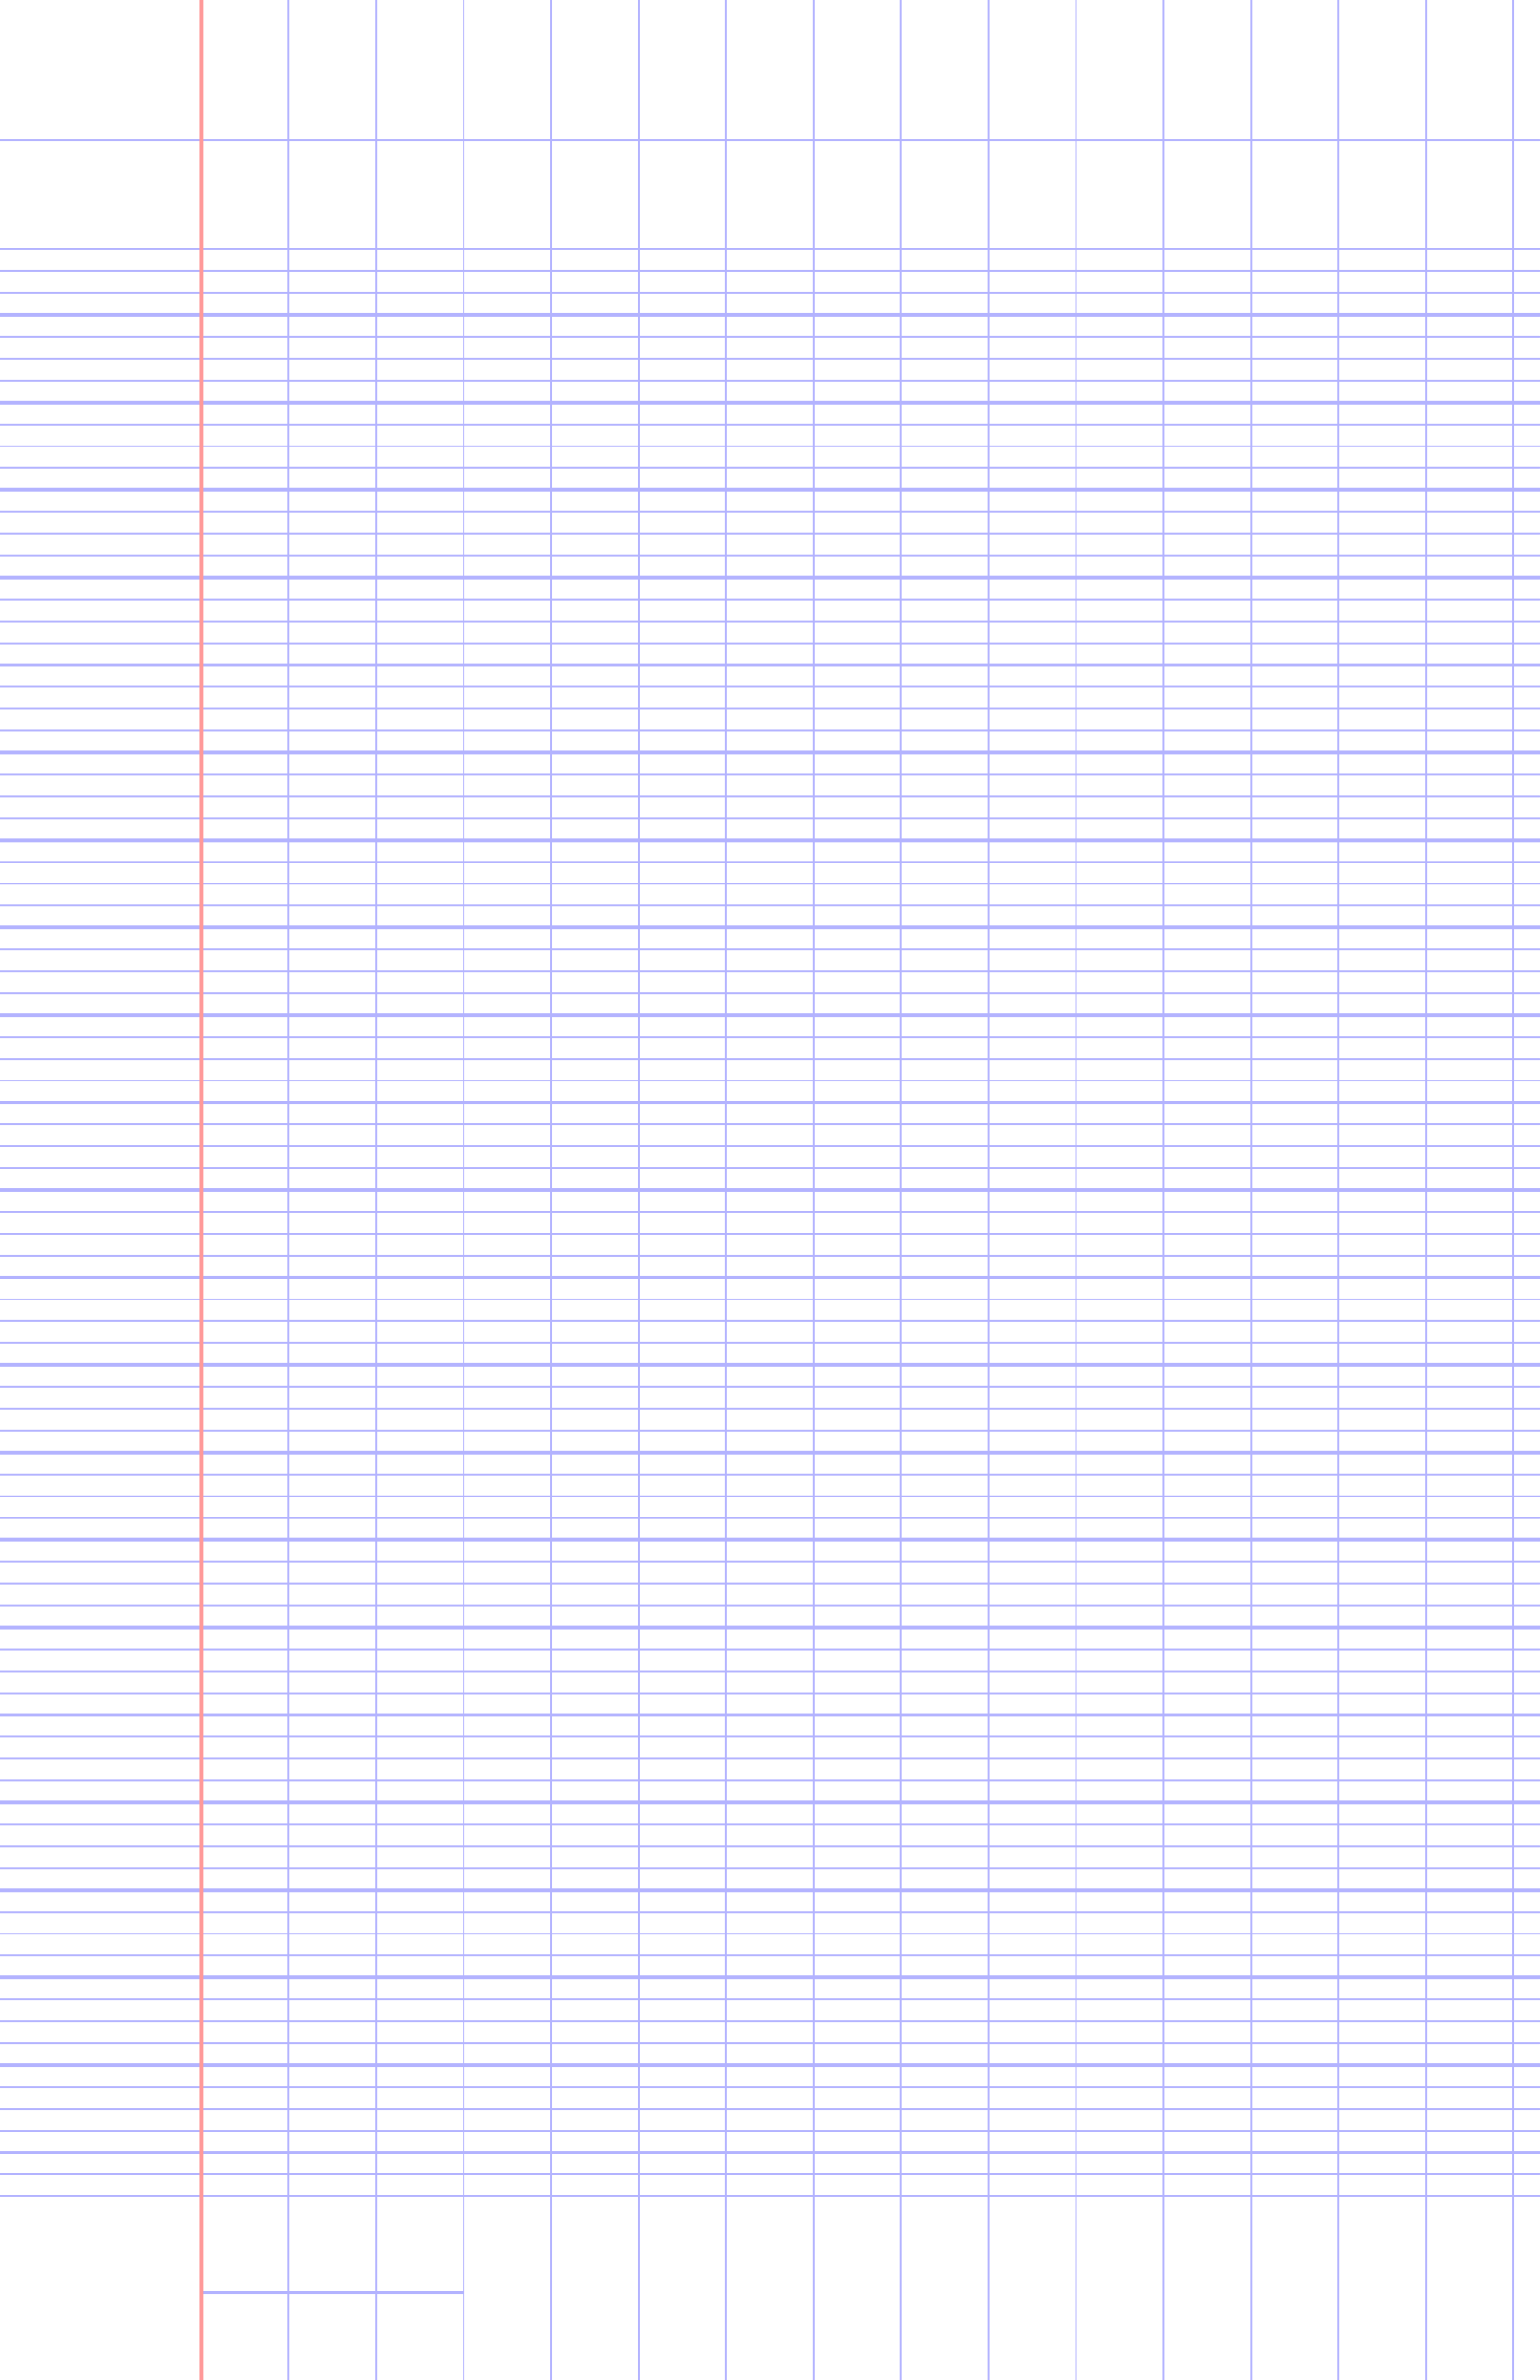
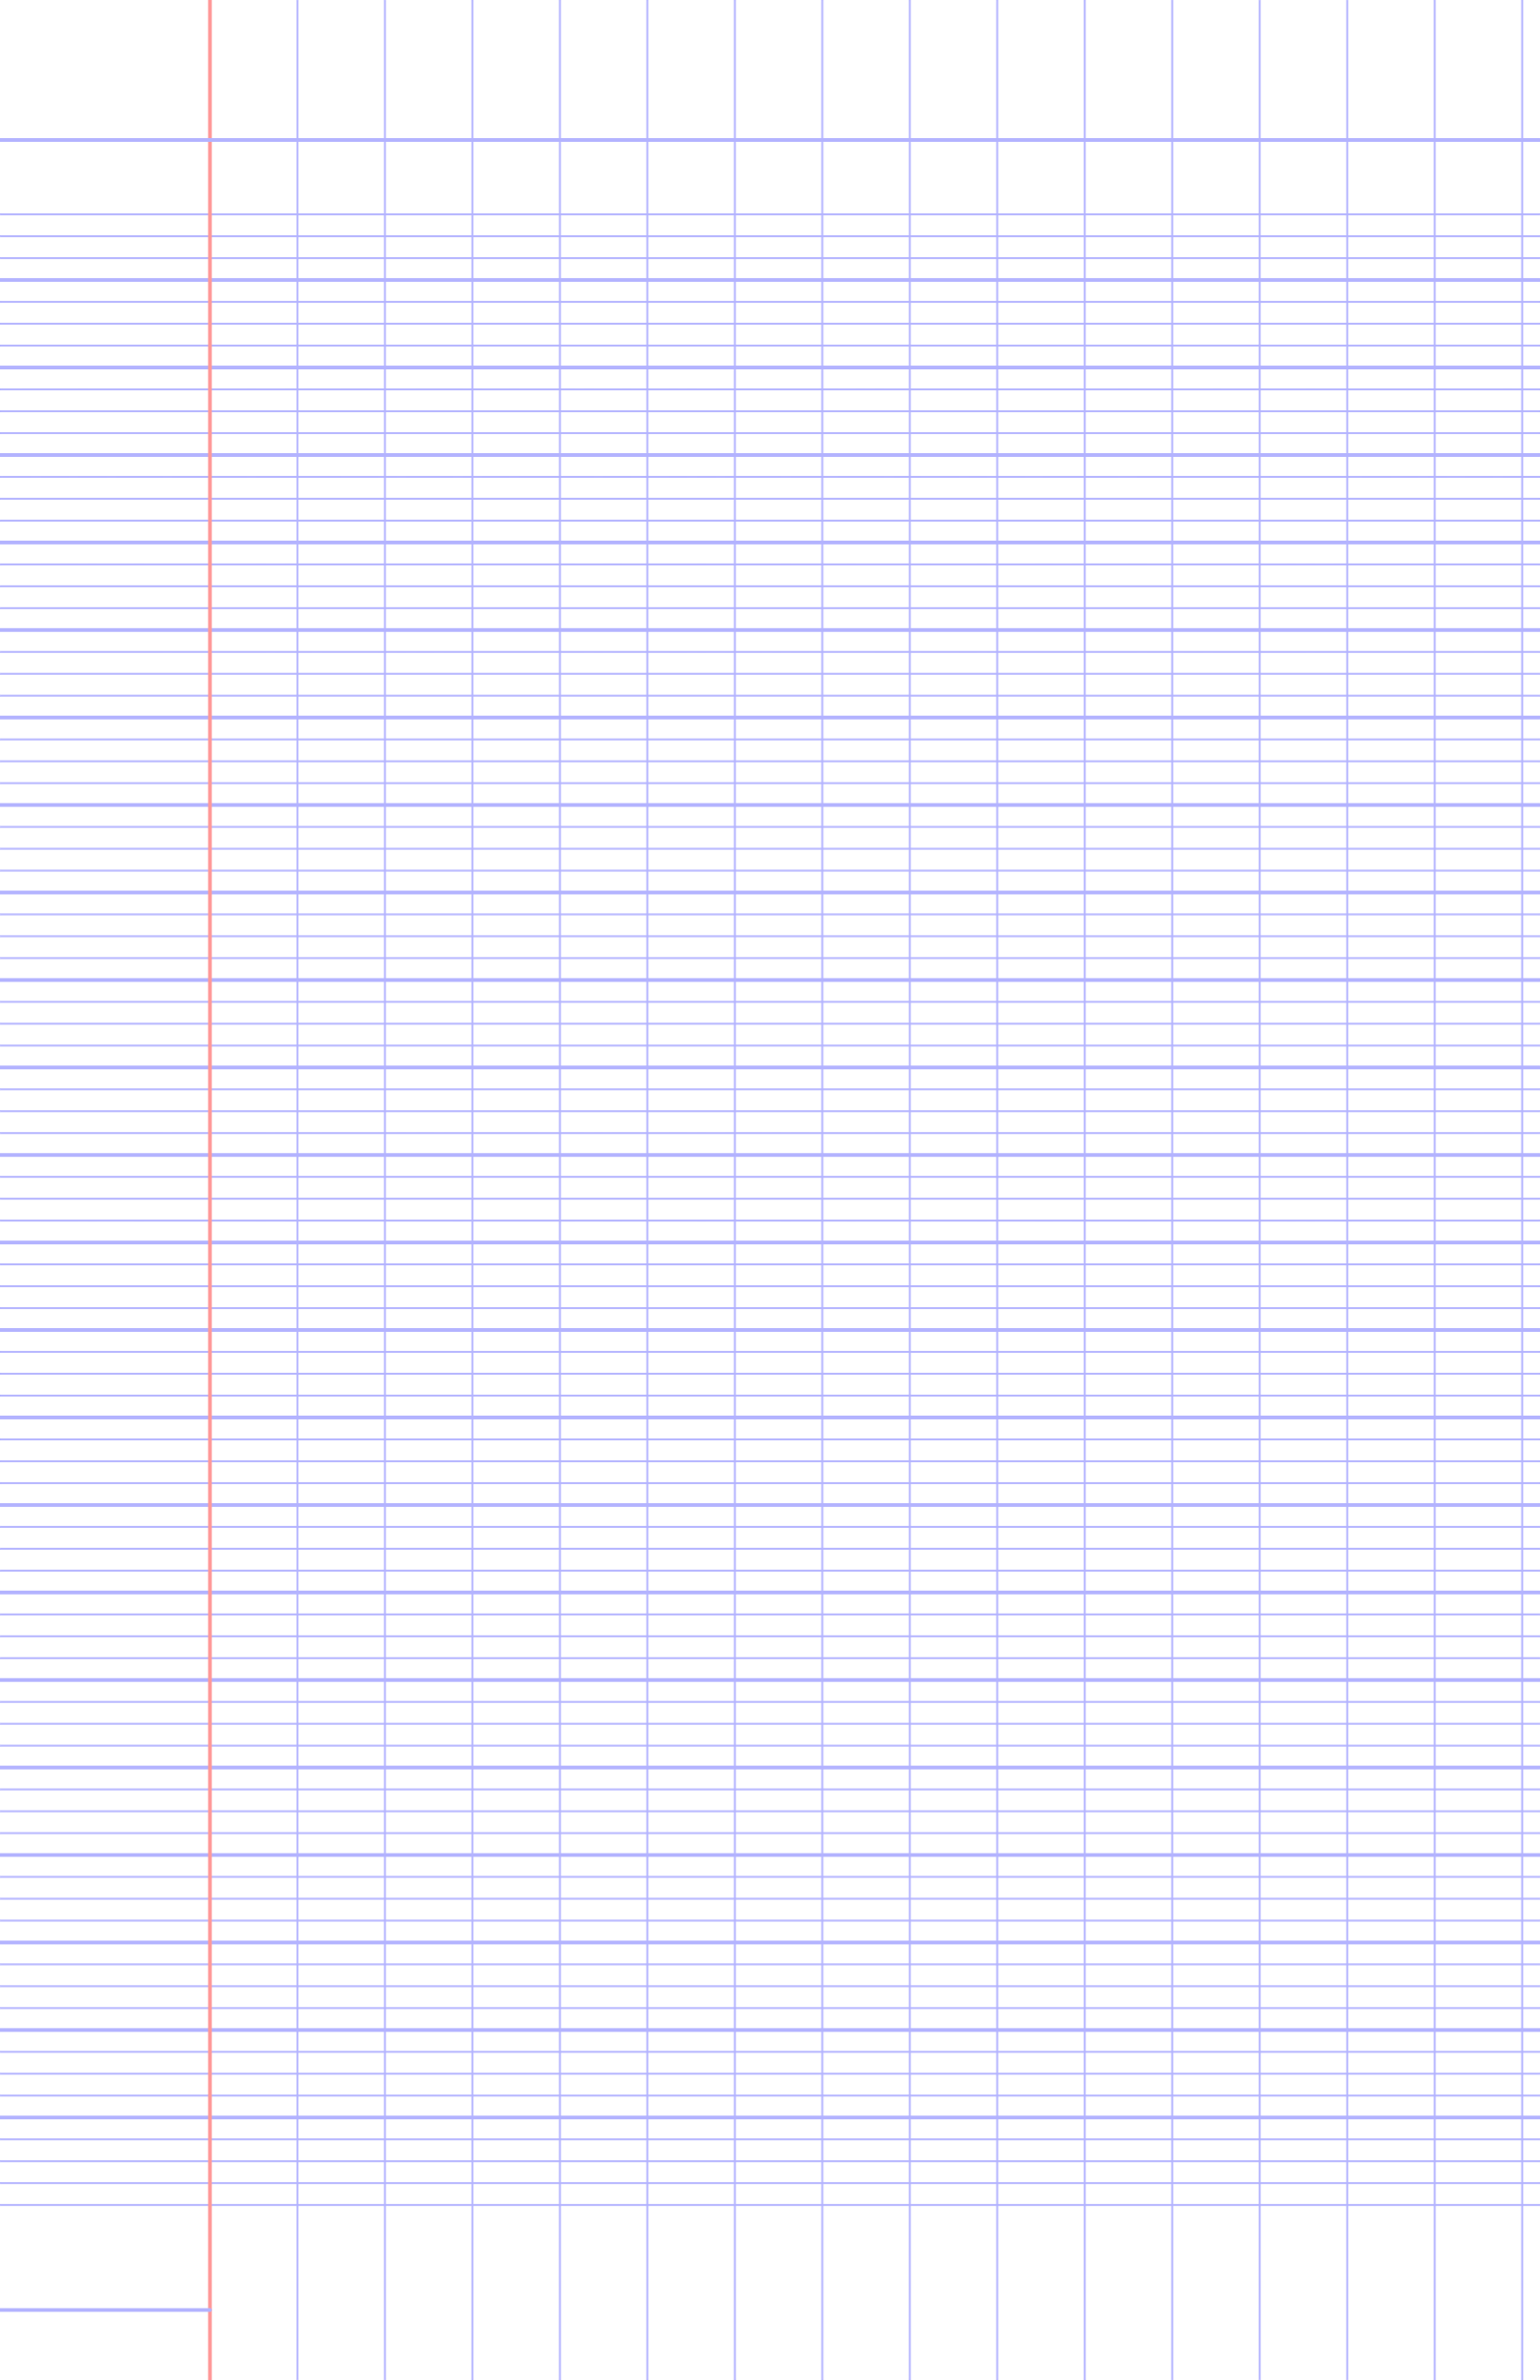
<svg xmlns="http://www.w3.org/2000/svg" width="396pt" height="612pt" viewBox="0 0 396 612">
-   <style>            .line, .dot { stroke-linecap: round; }
-             .stroke-linecap-butt { stroke-linecap: butt; }
+   <defs />
+   <style>        .line, .dot { stroke-linecap: round; }
+         .stroke-linecap-butt { stroke-linecap: butt; }

-             .line            { stroke-width: 0.72pt; }
-             .line.xx-thin    { stroke-width: 0.24pt; }
-             .line.x-thin     { stroke-width: 0.36pt; }
-             .line.thin       { stroke-width: 0.48pt; }
-             .line.thick      { stroke-width: 1.08pt; }
-             .line.semi-thin  { stroke-width: 0.588pt; }
-             .line.semi-thick { stroke-width: 0.882pt; }
+         .line            { stroke-width: 0.72pt; }
+         .line.xx-thin    { stroke-width: 0.24pt; }
+         .line.x-thin     { stroke-width: 0.36pt; }
+         .line.thin       { stroke-width: 0.48pt; }
+         .line.thick      { stroke-width: 1.08pt; }
+         .line.semi-thin  { stroke-width: 0.588pt; }
+         .line.semi-thick { stroke-width: 0.882pt; }

-             .dot             { stroke-width: 1.44pt; }
-             .dot.thin        { stroke-width: 0.96pt; }
-             .dot.thick       { stroke-width: 2.16pt; }
-             .dot.semi-thin   { stroke-width: 1.176pt; }
-             .dot.semi-thick  { stroke-width: 1.764pt; }
+         .dot             { stroke-width: 1.44pt; }
+         .dot.thin        { stroke-width: 0.96pt; }
+         .dot.thick       { stroke-width: 2.16pt; }
+         .dot.semi-thin   { stroke-width: 1.176pt; }
+         .dot.semi-thick  { stroke-width: 1.764pt; }

-             .blue  { stroke: #b3b3ff; }
-             .red   { stroke: #ff9999; }
-             .green { stroke: #b3ffb3; }
-             .gray  { stroke: #b3b3b3; }
+         .stroke-1     { stroke-width: 0.12pt; stroke-linecap: round; } /* 1/600 in */
+         .stroke-2     { stroke-width: 0.24pt; stroke-linecap: round; }
+         .stroke-3     { stroke-width: 0.36pt; stroke-linecap: round; }
+         .stroke-4     { stroke-width: 0.48pt; stroke-linecap: round; }
+         .stroke-5     { stroke-width: 0.60pt; stroke-linecap: round; }
+         .stroke-6     { stroke-width: 0.72pt; stroke-linecap: round; }
+         .stroke-7     { stroke-width: 0.84pt; stroke-linecap: round; }
+         .stroke-8     { stroke-width: 0.96pt; stroke-linecap: round; }
+         .stroke-9     { stroke-width: 1.08pt; stroke-linecap: round; }
+         .stroke-10    { stroke-width: 1.20pt; stroke-linecap: round; }

-             .light.blue  { stroke: #d9d9ff; }
-             .light.red   { stroke: #ffcccc; }
-             .light.green { stroke: #d9ffd9; }
-             .light.gray  { stroke: #d9d9d9; }
+         .blue  { stroke: #b3b3ff; }
+         .red   { stroke: #ff9999; }
+         .green { stroke: #b3ffb3; }
+         .gray  { stroke: #b3b3b3; }

-             .dark.blue  { stroke: #6767ff; }
-             .dark.red   { stroke: #ff3333; }
-             .dark.green { stroke: #67ff67; }
-             .dark.gray  { stroke: #676767; }
+         .light.blue  { stroke: #d9d9ff; }
+         .light.red   { stroke: #ffcccc; }
+         .light.green { stroke: #d9ffd9; }
+         .light.gray  { stroke: #d9d9d9; }

-             .alternate-blue  { stroke: #6767ff; opacity: 0.5; }
-             .alternate-red   { stroke: #ff3333; opacity: 0.5; }
-             .alternate-green { stroke: #67ff67; opacity: 0.5; }
-             .alternate-gray  { stroke: #676767; opacity: 0.5; }
+         .dark.blue  { stroke: #6767ff; }
+         .dark.red   { stroke: #ff3333; }
+         .dark.green { stroke: #67ff67; }
+         .dark.gray  { stroke: #676767; }
+ 
+         .alternate-blue  { stroke: #6767ff; opacity: 0.5; }
+         .alternate-red   { stroke: #ff3333; opacity: 0.5; }
+         .alternate-green { stroke: #67ff67; opacity: 0.5; }
+         .alternate-gray  { stroke: #676767; opacity: 0.5; }
</style>
-   <g id="minor-horizontal-lines">
-     <line x1="0" x2="396" y1="564.75" y2="564.75" class="x-thin blue line" />
-     <line x1="0" x2="396" y1="559.125" y2="559.125" class="x-thin blue line" />
-     <line x1="0" x2="396" y1="547.875" y2="547.875" class="x-thin blue line" />
-     <line x1="0" x2="396" y1="542.25" y2="542.25" class="x-thin blue line" />
-     <line x1="0" x2="396" y1="536.625" y2="536.625" class="x-thin blue line" />
-     <line x1="0" x2="396" y1="525.375" y2="525.375" class="x-thin blue line" />
-     <line x1="0" x2="396" y1="519.75" y2="519.75" class="x-thin blue line" />
-     <line x1="0" x2="396" y1="514.125" y2="514.125" class="x-thin blue line" />
-     <line x1="0" x2="396" y1="502.875" y2="502.875" class="x-thin blue line" />
-     <line x1="0" x2="396" y1="497.25" y2="497.25" class="x-thin blue line" />
-     <line x1="0" x2="396" y1="491.625" y2="491.625" class="x-thin blue line" />
-     <line x1="0" x2="396" y1="480.375" y2="480.375" class="x-thin blue line" />
-     <line x1="0" x2="396" y1="474.75" y2="474.75" class="x-thin blue line" />
-     <line x1="0" x2="396" y1="469.125" y2="469.125" class="x-thin blue line" />
-     <line x1="0" x2="396" y1="457.875" y2="457.875" class="x-thin blue line" />
-     <line x1="0" x2="396" y1="452.25" y2="452.25" class="x-thin blue line" />
-     <line x1="0" x2="396" y1="446.625" y2="446.625" class="x-thin blue line" />
-     <line x1="0" x2="396" y1="435.375" y2="435.375" class="x-thin blue line" />
-     <line x1="0" x2="396" y1="429.75" y2="429.75" class="x-thin blue line" />
-     <line x1="0" x2="396" y1="424.125" y2="424.125" class="x-thin blue line" />
-     <line x1="0" x2="396" y1="412.875" y2="412.875" class="x-thin blue line" />
-     <line x1="0" x2="396" y1="407.25" y2="407.25" class="x-thin blue line" />
-     <line x1="0" x2="396" y1="401.625" y2="401.625" class="x-thin blue line" />
-     <line x1="0" x2="396" y1="390.375" y2="390.375" class="x-thin blue line" />
-     <line x1="0" x2="396" y1="384.75" y2="384.75" class="x-thin blue line" />
-     <line x1="0" x2="396" y1="379.125" y2="379.125" class="x-thin blue line" />
-     <line x1="0" x2="396" y1="367.875" y2="367.875" class="x-thin blue line" />
-     <line x1="0" x2="396" y1="362.25" y2="362.25" class="x-thin blue line" />
-     <line x1="0" x2="396" y1="356.625" y2="356.625" class="x-thin blue line" />
-     <line x1="0" x2="396" y1="345.375" y2="345.375" class="x-thin blue line" />
-     <line x1="0" x2="396" y1="339.75" y2="339.75" class="x-thin blue line" />
-     <line x1="0" x2="396" y1="334.125" y2="334.125" class="x-thin blue line" />
-     <line x1="0" x2="396" y1="322.875" y2="322.875" class="x-thin blue line" />
-     <line x1="0" x2="396" y1="317.25" y2="317.25" class="x-thin blue line" />
-     <line x1="0" x2="396" y1="311.625" y2="311.625" class="x-thin blue line" />
-     <line x1="0" x2="396" y1="300.375" y2="300.375" class="x-thin blue line" />
-     <line x1="0" x2="396" y1="294.75" y2="294.75" class="x-thin blue line" />
-     <line x1="0" x2="396" y1="289.125" y2="289.125" class="x-thin blue line" />
-     <line x1="0" x2="396" y1="277.875" y2="277.875" class="x-thin blue line" />
-     <line x1="0" x2="396" y1="272.25" y2="272.25" class="x-thin blue line" />
-     <line x1="0" x2="396" y1="266.625" y2="266.625" class="x-thin blue line" />
-     <line x1="0" x2="396" y1="255.375" y2="255.375" class="x-thin blue line" />
-     <line x1="0" x2="396" y1="249.75" y2="249.75" class="x-thin blue line" />
-     <line x1="0" x2="396" y1="244.125" y2="244.125" class="x-thin blue line" />
-     <line x1="0" x2="396" y1="232.875" y2="232.875" class="x-thin blue line" />
-     <line x1="0" x2="396" y1="227.25" y2="227.25" class="x-thin blue line" />
-     <line x1="0" x2="396" y1="221.625" y2="221.625" class="x-thin blue line" />
-     <line x1="0" x2="396" y1="210.375" y2="210.375" class="x-thin blue line" />
-     <line x1="0" x2="396" y1="204.75" y2="204.75" class="x-thin blue line" />
-     <line x1="0" x2="396" y1="199.125" y2="199.125" class="x-thin blue line" />
-     <line x1="0" x2="396" y1="187.875" y2="187.875" class="x-thin blue line" />
-     <line x1="0" x2="396" y1="182.25" y2="182.25" class="x-thin blue line" />
-     <line x1="0" x2="396" y1="176.625" y2="176.625" class="x-thin blue line" />
-     <line x1="0" x2="396" y1="165.375" y2="165.375" class="x-thin blue line" />
-     <line x1="0" x2="396" y1="159.75" y2="159.75" class="x-thin blue line" />
-     <line x1="0" x2="396" y1="154.125" y2="154.125" class="x-thin blue line" />
-     <line x1="0" x2="396" y1="142.875" y2="142.875" class="x-thin blue line" />
-     <line x1="0" x2="396" y1="137.25" y2="137.25" class="x-thin blue line" />
-     <line x1="0" x2="396" y1="131.625" y2="131.625" class="x-thin blue line" />
-     <line x1="0" x2="396" y1="120.375" y2="120.375" class="x-thin blue line" />
-     <line x1="0" x2="396" y1="114.75" y2="114.75" class="x-thin blue line" />
-     <line x1="0" x2="396" y1="109.125" y2="109.125" class="x-thin blue line" />
-     <line x1="0" x2="396" y1="97.875" y2="97.875" class="x-thin blue line" />
-     <line x1="0" x2="396" y1="92.25" y2="92.25" class="x-thin blue line" />
-     <line x1="0" x2="396" y1="86.625" y2="86.625" class="x-thin blue line" />
-     <line x1="0" x2="396" y1="75.375" y2="75.375" class="x-thin blue line" />
-     <line x1="0" x2="396" y1="69.75" y2="69.75" class="x-thin blue line" />
-     <line x1="0" x2="396" y1="64.125" y2="64.125" class="x-thin blue line" />
+   <defs>
+     <pattern x="-18" y="52.312" width="432" height="5.625" id="grid-pattern-1-horizontal-lines" patternUnits="userSpaceOnUse" viewBox="0 0 432.000 5.625">
+       <line x1="18" x2="414" y1="2.812" y2="2.812" class="x-thin blue line" />
+     </pattern>
+     <pattern x="42.75" y="-18" width="22.5" height="648" id="grid-pattern-2-vertical-lines" patternUnits="userSpaceOnUse" viewBox="0 0 22.500 648.000">
+       <line x1="11.25" x2="11.25" y1="18" y2="630" class="x-thin blue line" />
+     </pattern>
+   </defs>
+   <g id="grid">
+     <rect x="-18" y="52.312" width="432" height="517.5" fill="url(#grid-pattern-1-horizontal-lines)" />
+     <rect x="42.75" y="-18" width="360" height="648" fill="url(#grid-pattern-2-vertical-lines)" />
  </g>
-   <g id="vertical-lines">
-     <line x1="51.75" x2="51.75" y1="612" y2="0" class="x-thin blue line" />
-     <line x1="74.25" x2="74.25" y1="612" y2="0" class="x-thin blue line" />
-     <line x1="96.75" x2="96.75" y1="612" y2="0" class="x-thin blue line" />
-     <line x1="119.25" x2="119.25" y1="612" y2="0" class="x-thin blue line" />
-     <line x1="141.75" x2="141.75" y1="612" y2="0" class="x-thin blue line" />
-     <line x1="164.25" x2="164.25" y1="612" y2="0" class="x-thin blue line" />
-     <line x1="186.75" x2="186.75" y1="612" y2="0" class="x-thin blue line" />
-     <line x1="209.25" x2="209.25" y1="612" y2="0" class="x-thin blue line" />
-     <line x1="231.75" x2="231.75" y1="612" y2="0" class="x-thin blue line" />
-     <line x1="254.25" x2="254.25" y1="612" y2="0" class="x-thin blue line" />
-     <line x1="276.75" x2="276.75" y1="612" y2="0" class="x-thin blue line" />
-     <line x1="299.25" x2="299.25" y1="612" y2="0" class="x-thin blue line" />
-     <line x1="321.75" x2="321.75" y1="612" y2="0" class="x-thin blue line" />
-     <line x1="344.25" x2="344.25" y1="612" y2="0" class="x-thin blue line" />
-     <line x1="366.75" x2="366.75" y1="612" y2="0" class="x-thin blue line" />
-     <line x1="389.25" x2="389.25" y1="612" y2="0" class="x-thin blue line" />
+   <g id="lines">
+     <line x1="0" x2="396" y1="72" y2="72" class="blue line" />
+     <line x1="0" x2="396" y1="94.5" y2="94.5" class="blue line" />
+     <line x1="0" x2="396" y1="117" y2="117" class="blue line" />
+     <line x1="0" x2="396" y1="139.5" y2="139.5" class="blue line" />
+     <line x1="0" x2="396" y1="162" y2="162" class="blue line" />
+     <line x1="0" x2="396" y1="184.5" y2="184.5" class="blue line" />
+     <line x1="0" x2="396" y1="207" y2="207" class="blue line" />
+     <line x1="0" x2="396" y1="229.5" y2="229.5" class="blue line" />
+     <line x1="0" x2="396" y1="252" y2="252" class="blue line" />
+     <line x1="0" x2="396" y1="274.5" y2="274.5" class="blue line" />
+     <line x1="0" x2="396" y1="297" y2="297" class="blue line" />
+     <line x1="0" x2="396" y1="319.5" y2="319.5" class="blue line" />
+     <line x1="0" x2="396" y1="342" y2="342" class="blue line" />
+     <line x1="0" x2="396" y1="364.5" y2="364.5" class="blue line" />
+     <line x1="0" x2="396" y1="387" y2="387" class="blue line" />
+     <line x1="0" x2="396" y1="409.5" y2="409.5" class="blue line" />
+     <line x1="0" x2="396" y1="432" y2="432" class="blue line" />
+     <line x1="0" x2="396" y1="454.5" y2="454.5" class="blue line" />
+     <line x1="0" x2="396" y1="477" y2="477" class="blue line" />
+     <line x1="0" x2="396" y1="499.5" y2="499.5" class="blue line" />
+     <line x1="0" x2="396" y1="522" y2="522" class="blue line" />
+     <line x1="0" x2="396" y1="544.5" y2="544.5" class="blue line" />
  </g>
-   <g id="horizontal-lines">
-     <line x1="0" x2="396" y1="553.5" y2="553.5" class="blue line" />
-     <line x1="0" x2="396" y1="531" y2="531" class="blue line" />
-     <line x1="0" x2="396" y1="508.5" y2="508.5" class="blue line" />
-     <line x1="0" x2="396" y1="486" y2="486" class="blue line" />
-     <line x1="0" x2="396" y1="463.5" y2="463.5" class="blue line" />
-     <line x1="0" x2="396" y1="441" y2="441" class="blue line" />
-     <line x1="0" x2="396" y1="418.5" y2="418.5" class="blue line" />
-     <line x1="0" x2="396" y1="396" y2="396" class="blue line" />
-     <line x1="0" x2="396" y1="373.5" y2="373.5" class="blue line" />
-     <line x1="0" x2="396" y1="351" y2="351" class="blue line" />
-     <line x1="0" x2="396" y1="328.5" y2="328.5" class="blue line" />
-     <line x1="0" x2="396" y1="306" y2="306" class="blue line" />
-     <line x1="0" x2="396" y1="283.5" y2="283.5" class="blue line" />
-     <line x1="0" x2="396" y1="261" y2="261" class="blue line" />
-     <line x1="0" x2="396" y1="238.5" y2="238.5" class="blue line" />
-     <line x1="0" x2="396" y1="216" y2="216" class="blue line" />
-     <line x1="0" x2="396" y1="193.5" y2="193.5" class="blue line" />
-     <line x1="0" x2="396" y1="171" y2="171" class="blue line" />
-     <line x1="0" x2="396" y1="148.5" y2="148.5" class="blue line" />
-     <line x1="0" x2="396" y1="126" y2="126" class="blue line" />
-     <line x1="0" x2="396" y1="103.5" y2="103.5" class="blue line" />
-     <line x1="0" x2="396" y1="81" y2="81" class="blue line" />
+   <g id="margin-line">
+     <line x1="54" x2="54" y1="0" y2="612" class="red margin line" />
  </g>
-   <g id="additional-horizontal-lines">
-     <line x1="0" x2="396" y1="36" y2="36" class="x-thin blue line" />
-     <line x1="51.75" x2="119.25" y1="589.5" y2="589.5" class="blue line stroke-linecap-butt" />
+   <g id="head-line">
+     <line x1="0" x2="396" y1="36" y2="36" class="blue line" />
  </g>
-   <g id="margin-lines">
-     <line x1="51.75" x2="51.75" y1="612" y2="0" class="red margin line" />
+   <g id="page-number-line">
+     <line x1="-13.5" x2="54" y1="594" y2="594" class="blue line" />
  </g>
</svg>
